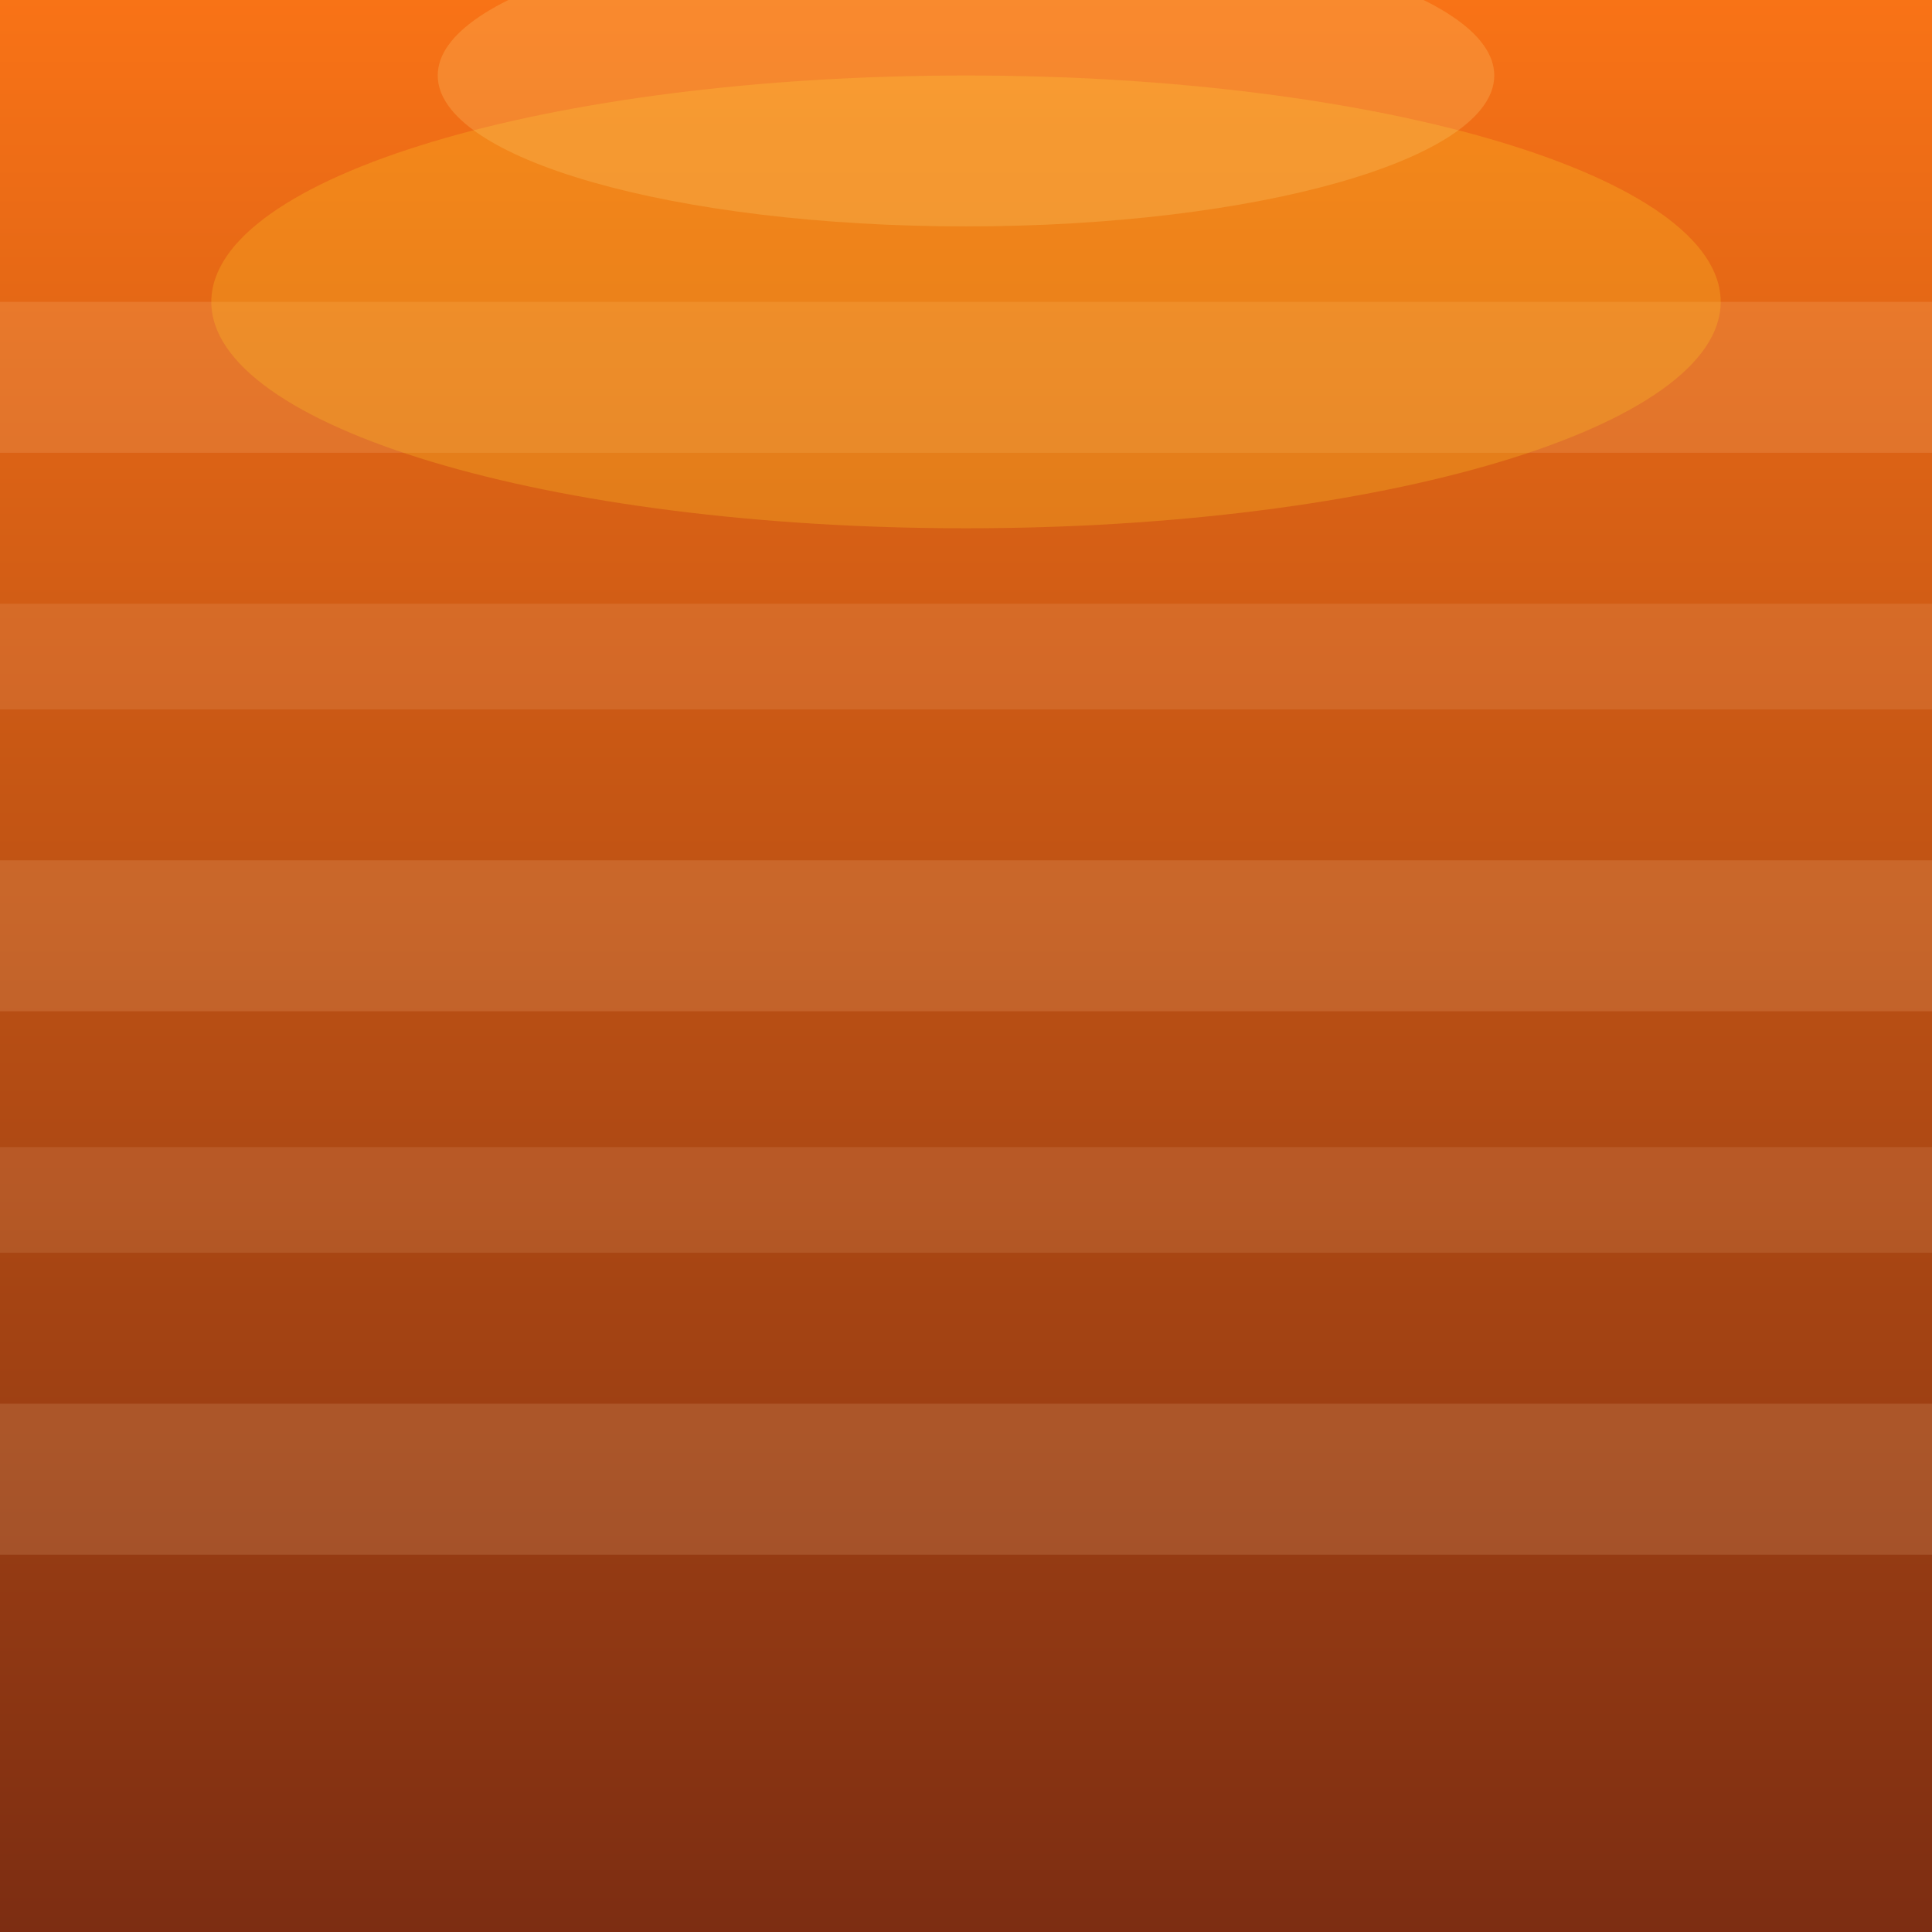
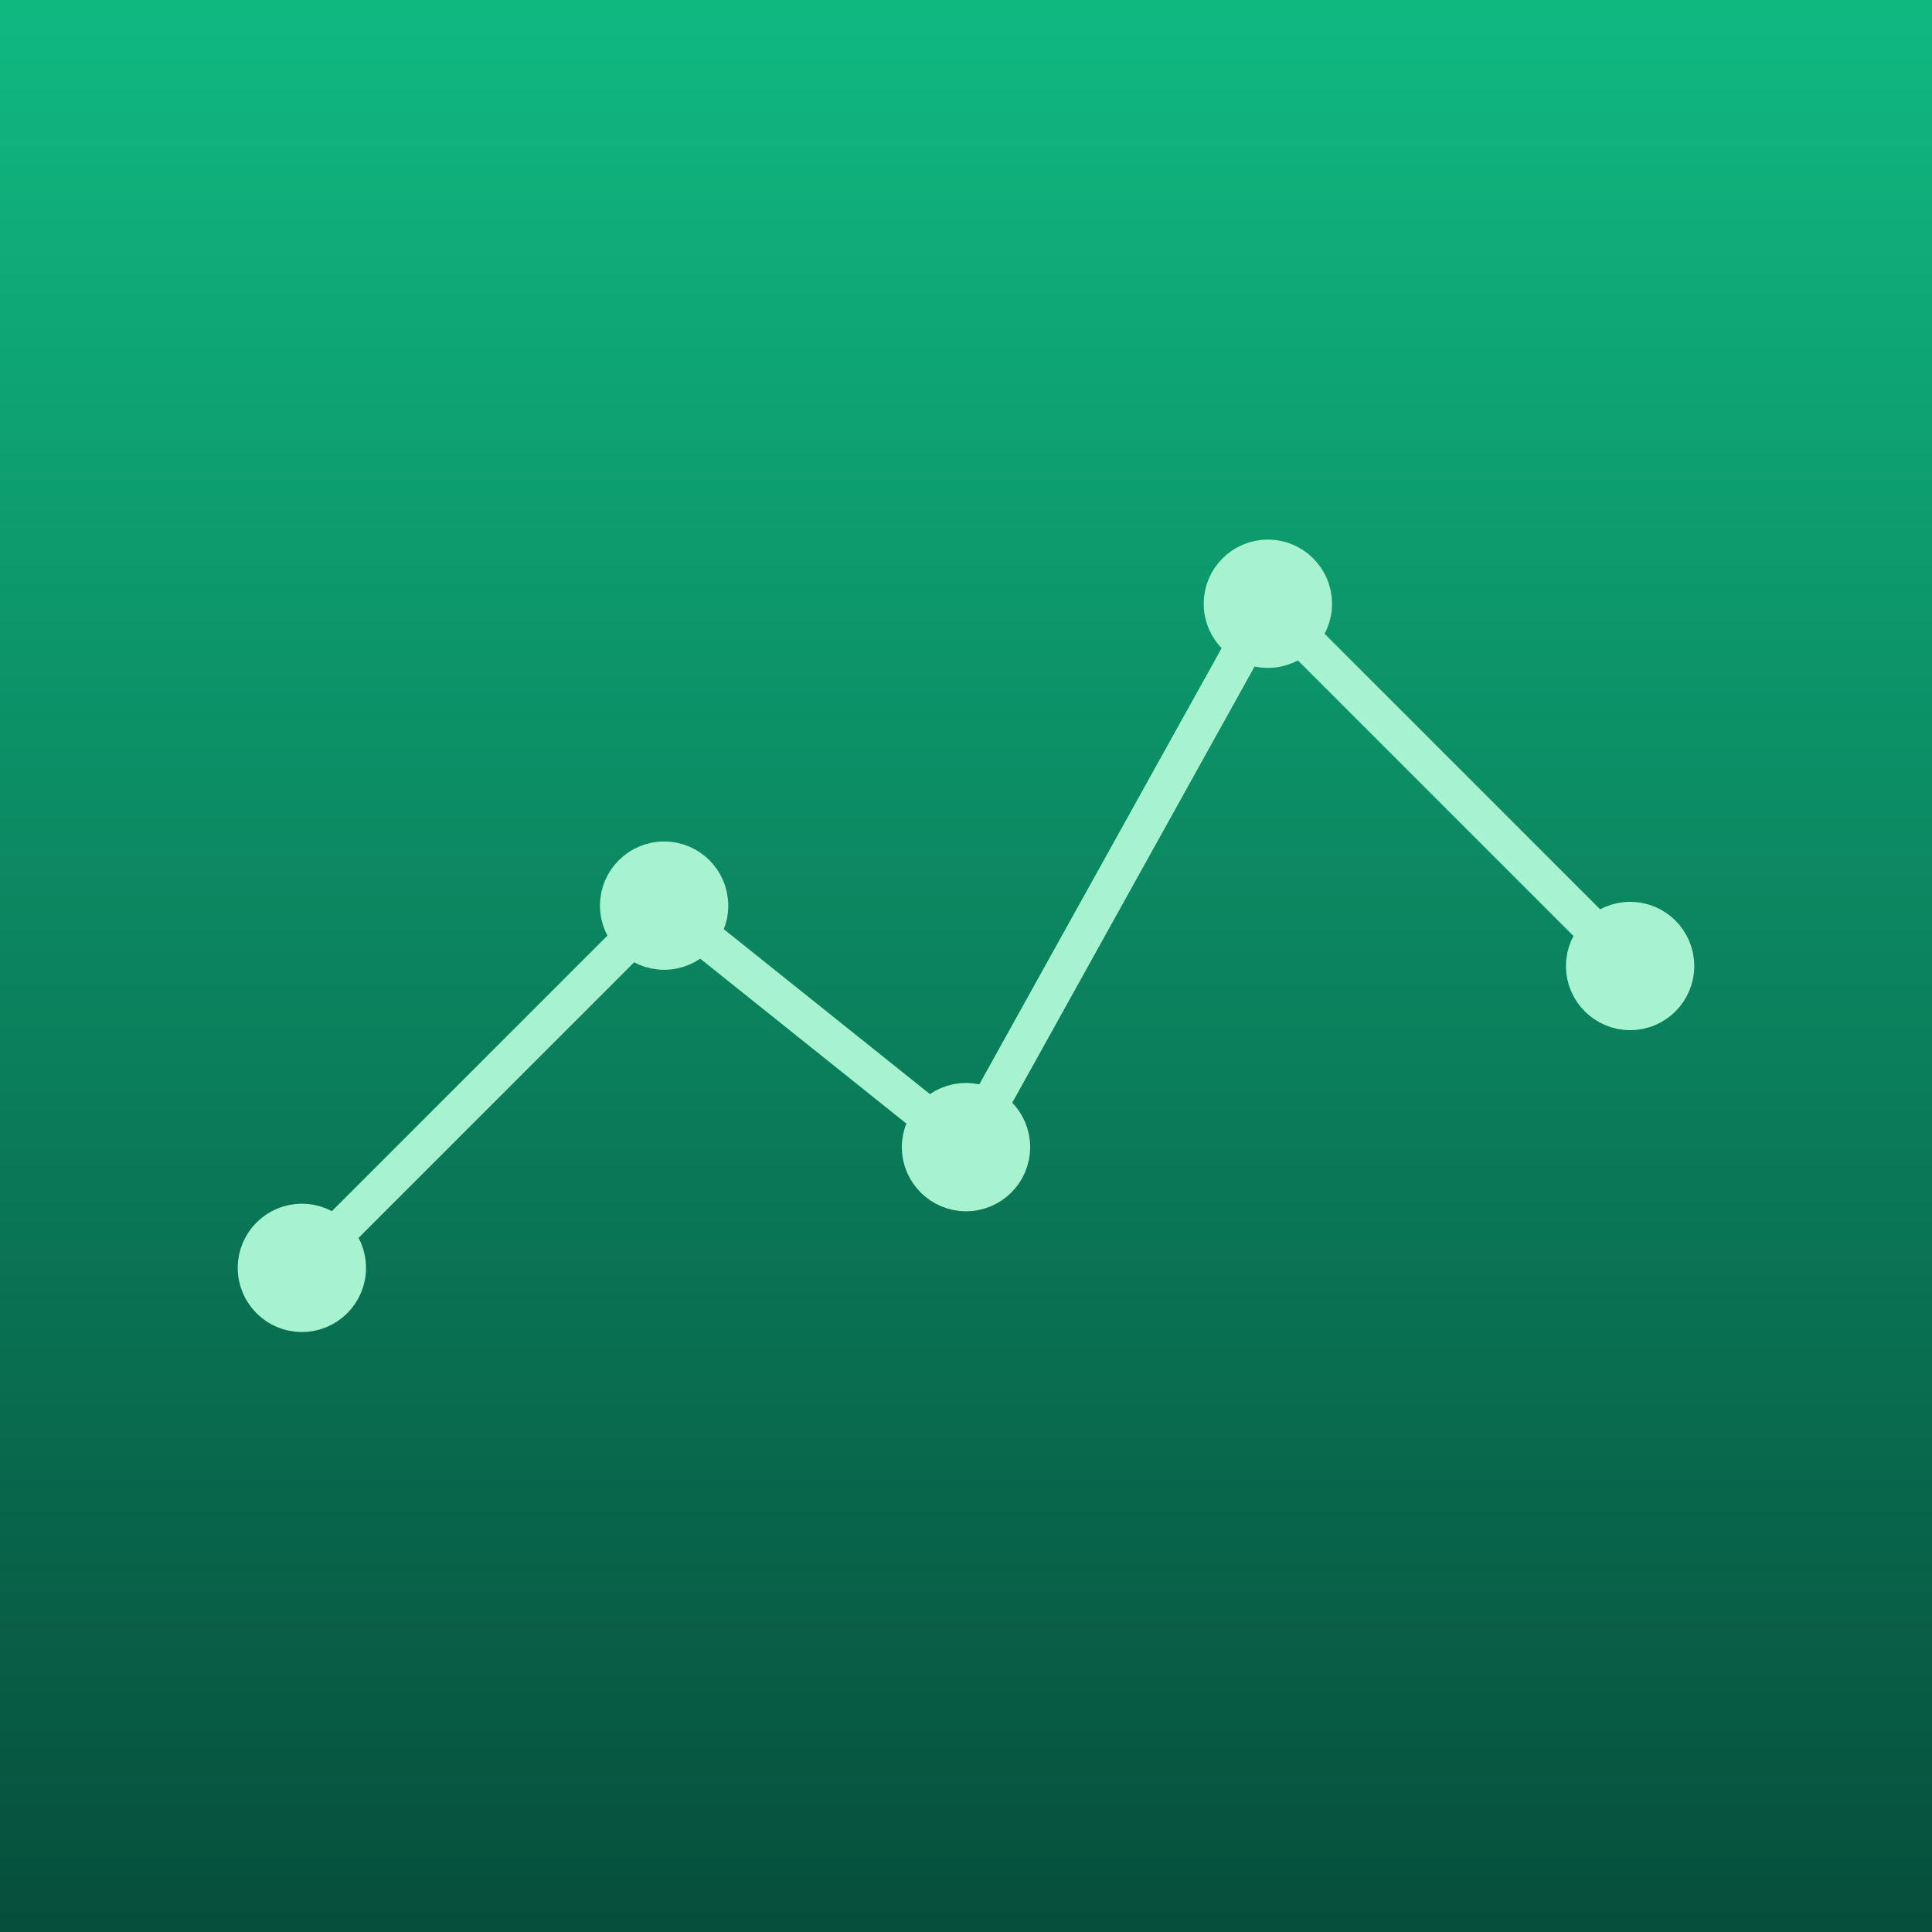
<svg xmlns="http://www.w3.org/2000/svg" viewBox="0 0 256 256" width="256" height="256">
  <defs>
-     <linearGradient id="g" x1="0%" y1="0%" x2="0%" y2="100%">
-       <stop offset="0%" stop-color="#f97316" />
-       <stop offset="100%" stop-color="#7c2d12" />
+     <linearGradient id="g4" x1="0" y1="0" x2="0" y2="1">
+       <stop offset="0%" stop-color="#10b981" />
+       <stop offset="100%" stop-color="#064e3b" />
    </linearGradient>
  </defs>
-   <rect width="256" height="256" fill="url(#g)" />
-   <rect x="0" y="40" width="256" height="20" fill="#fed7aa" opacity="0.15" />
-   <rect x="0" y="80" width="256" height="14" fill="#fed7aa" opacity="0.12" />
-   <rect x="0" y="114" width="256" height="20" fill="#fed7aa" opacity="0.15" />
-   <rect x="0" y="152" width="256" height="14" fill="#fed7aa" opacity="0.12" />
-   <rect x="0" y="186" width="256" height="20" fill="#fed7aa" opacity="0.15" />
-   <ellipse cx="128" cy="40" rx="100" ry="30" fill="#fbbf24" opacity="0.3" />
-   <ellipse cx="128" cy="10" rx="70" ry="20" fill="#fde68a" opacity="0.2" />
+   <rect width="256" height="256" fill="url(#g4)" />
+   <g fill="none" stroke="#a7f3d0" stroke-width="5" stroke-linecap="round" stroke-linejoin="round">
+     <path d="M40 168 L88 120 L128 152 L168 80 L216 128" />
+     <circle cx="40" cy="168" r="6" fill="#a7f3d0" />
+     <circle cx="88" cy="120" r="6" fill="#a7f3d0" />
+     <circle cx="128" cy="152" r="6" fill="#a7f3d0" />
+     <circle cx="168" cy="80" r="6" fill="#a7f3d0" />
+     <circle cx="216" cy="128" r="6" fill="#a7f3d0" />
+   </g>
</svg>
